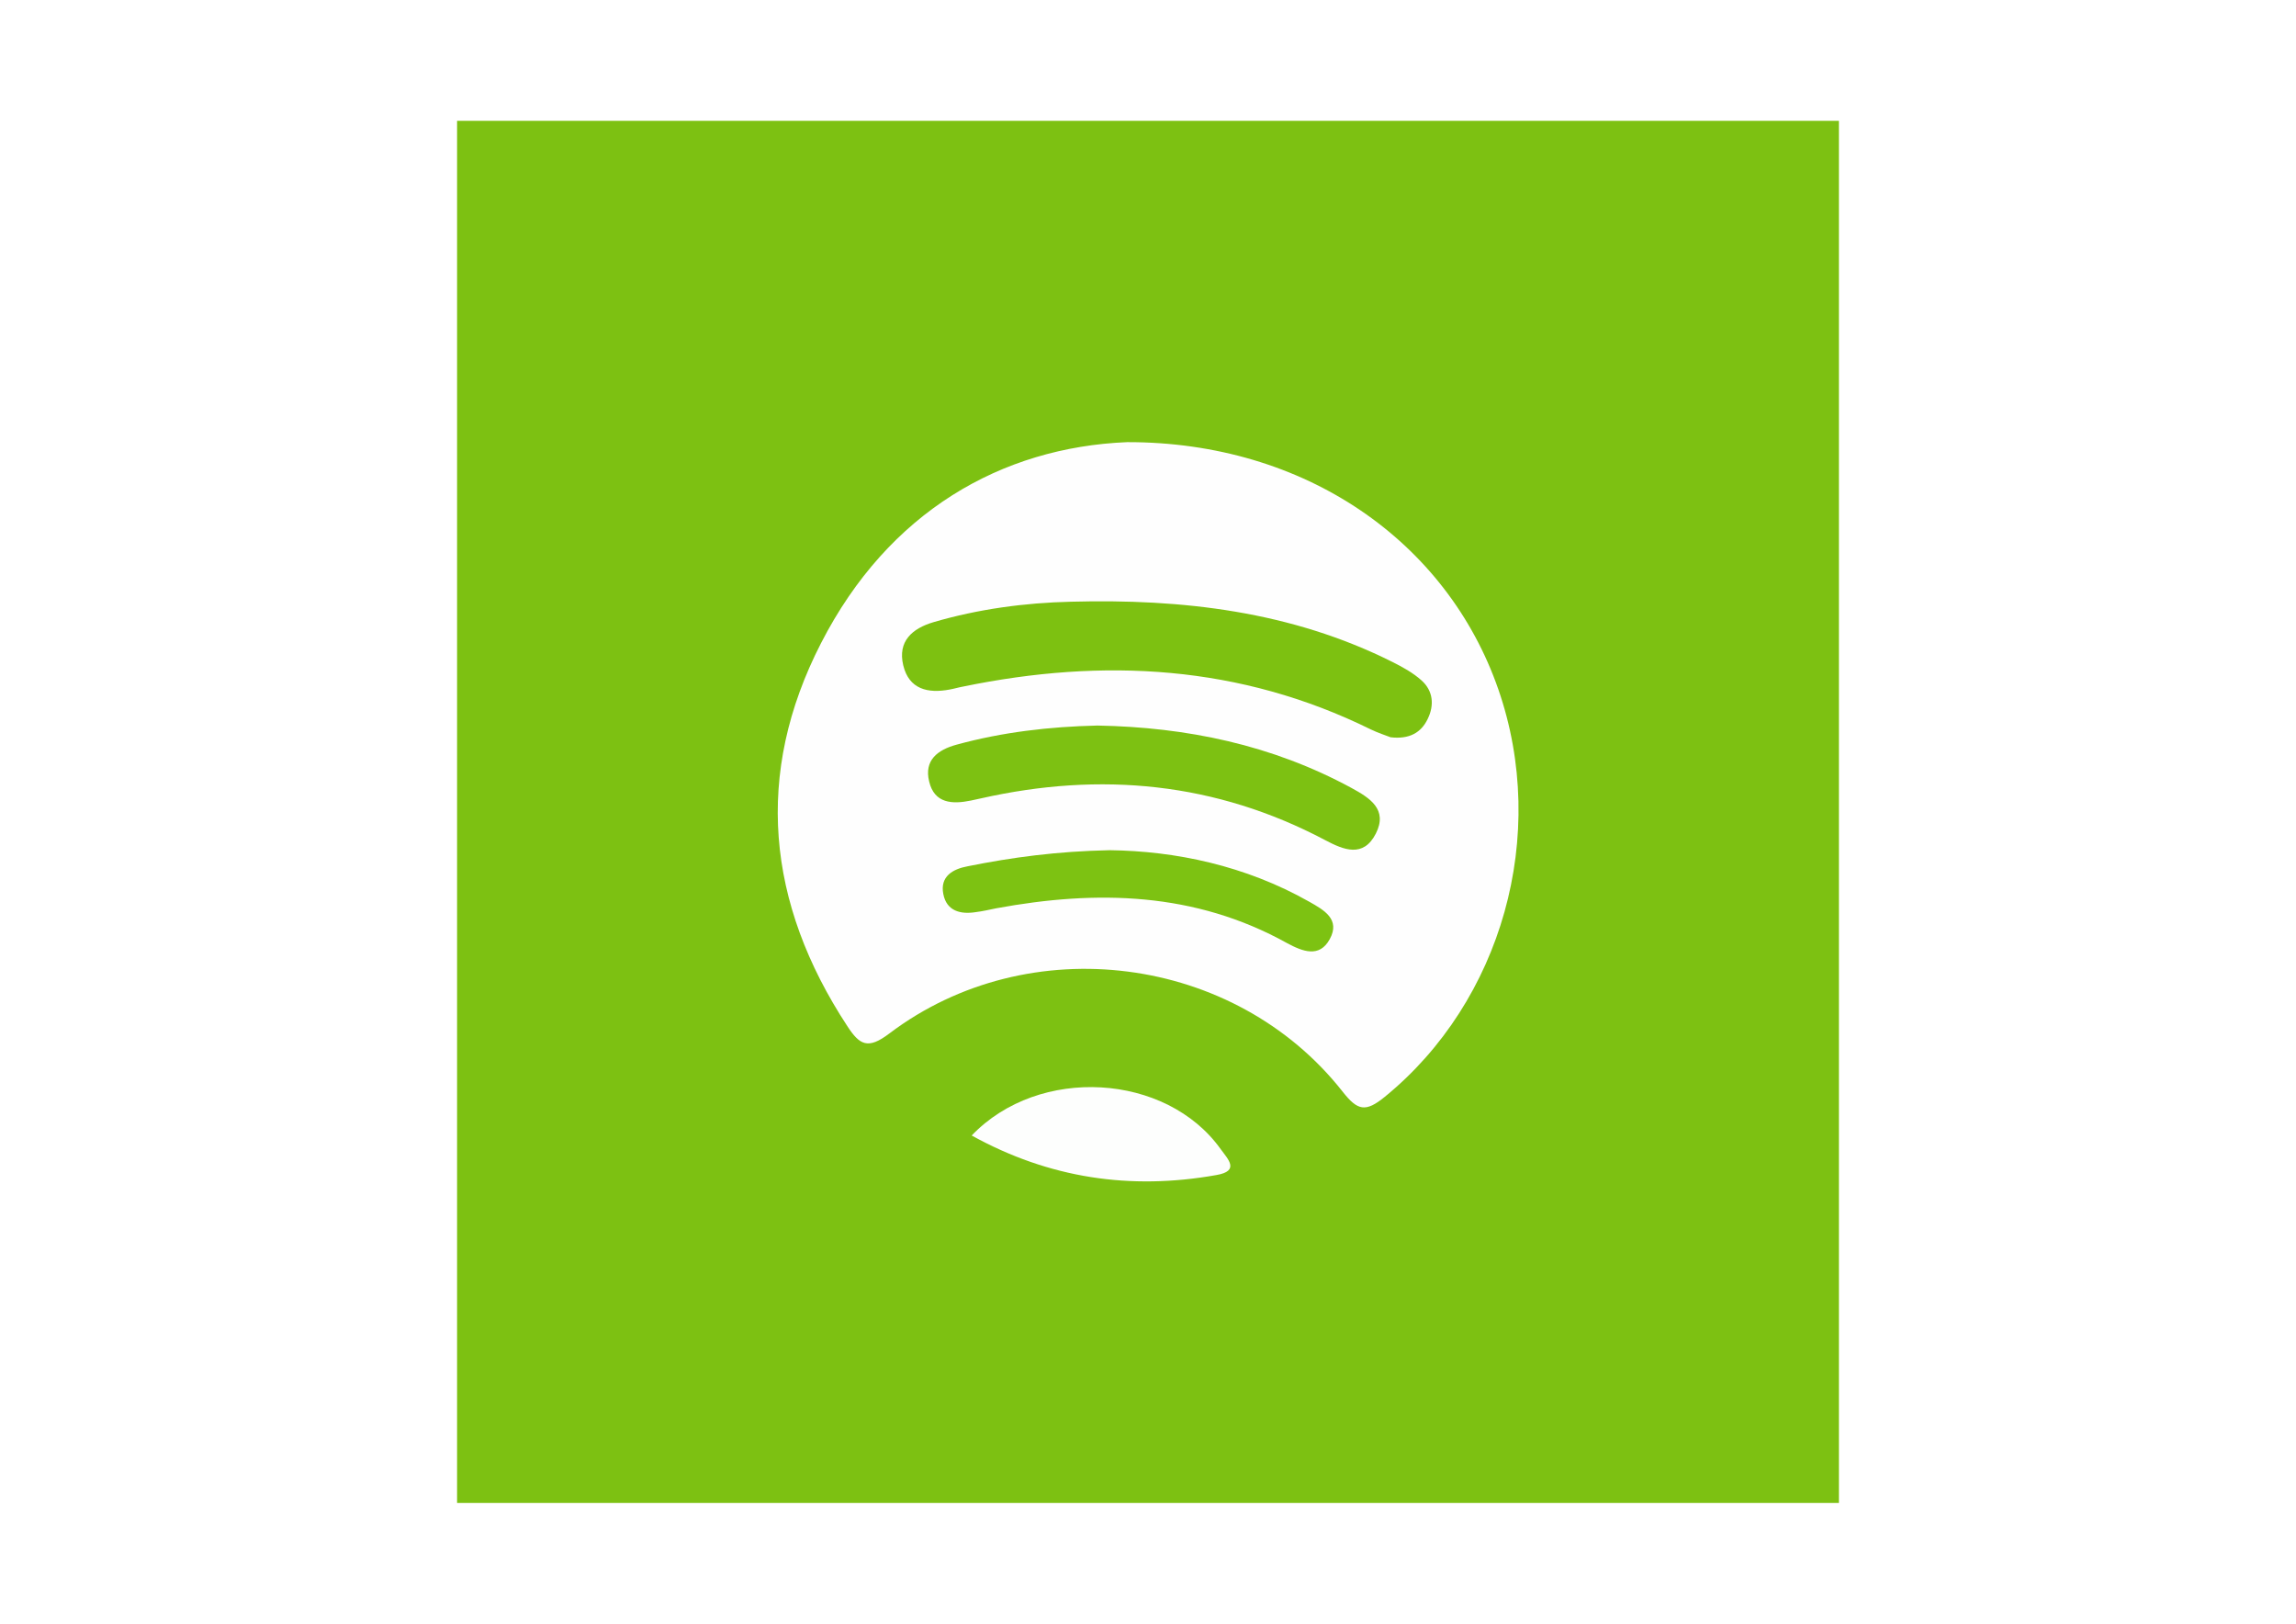
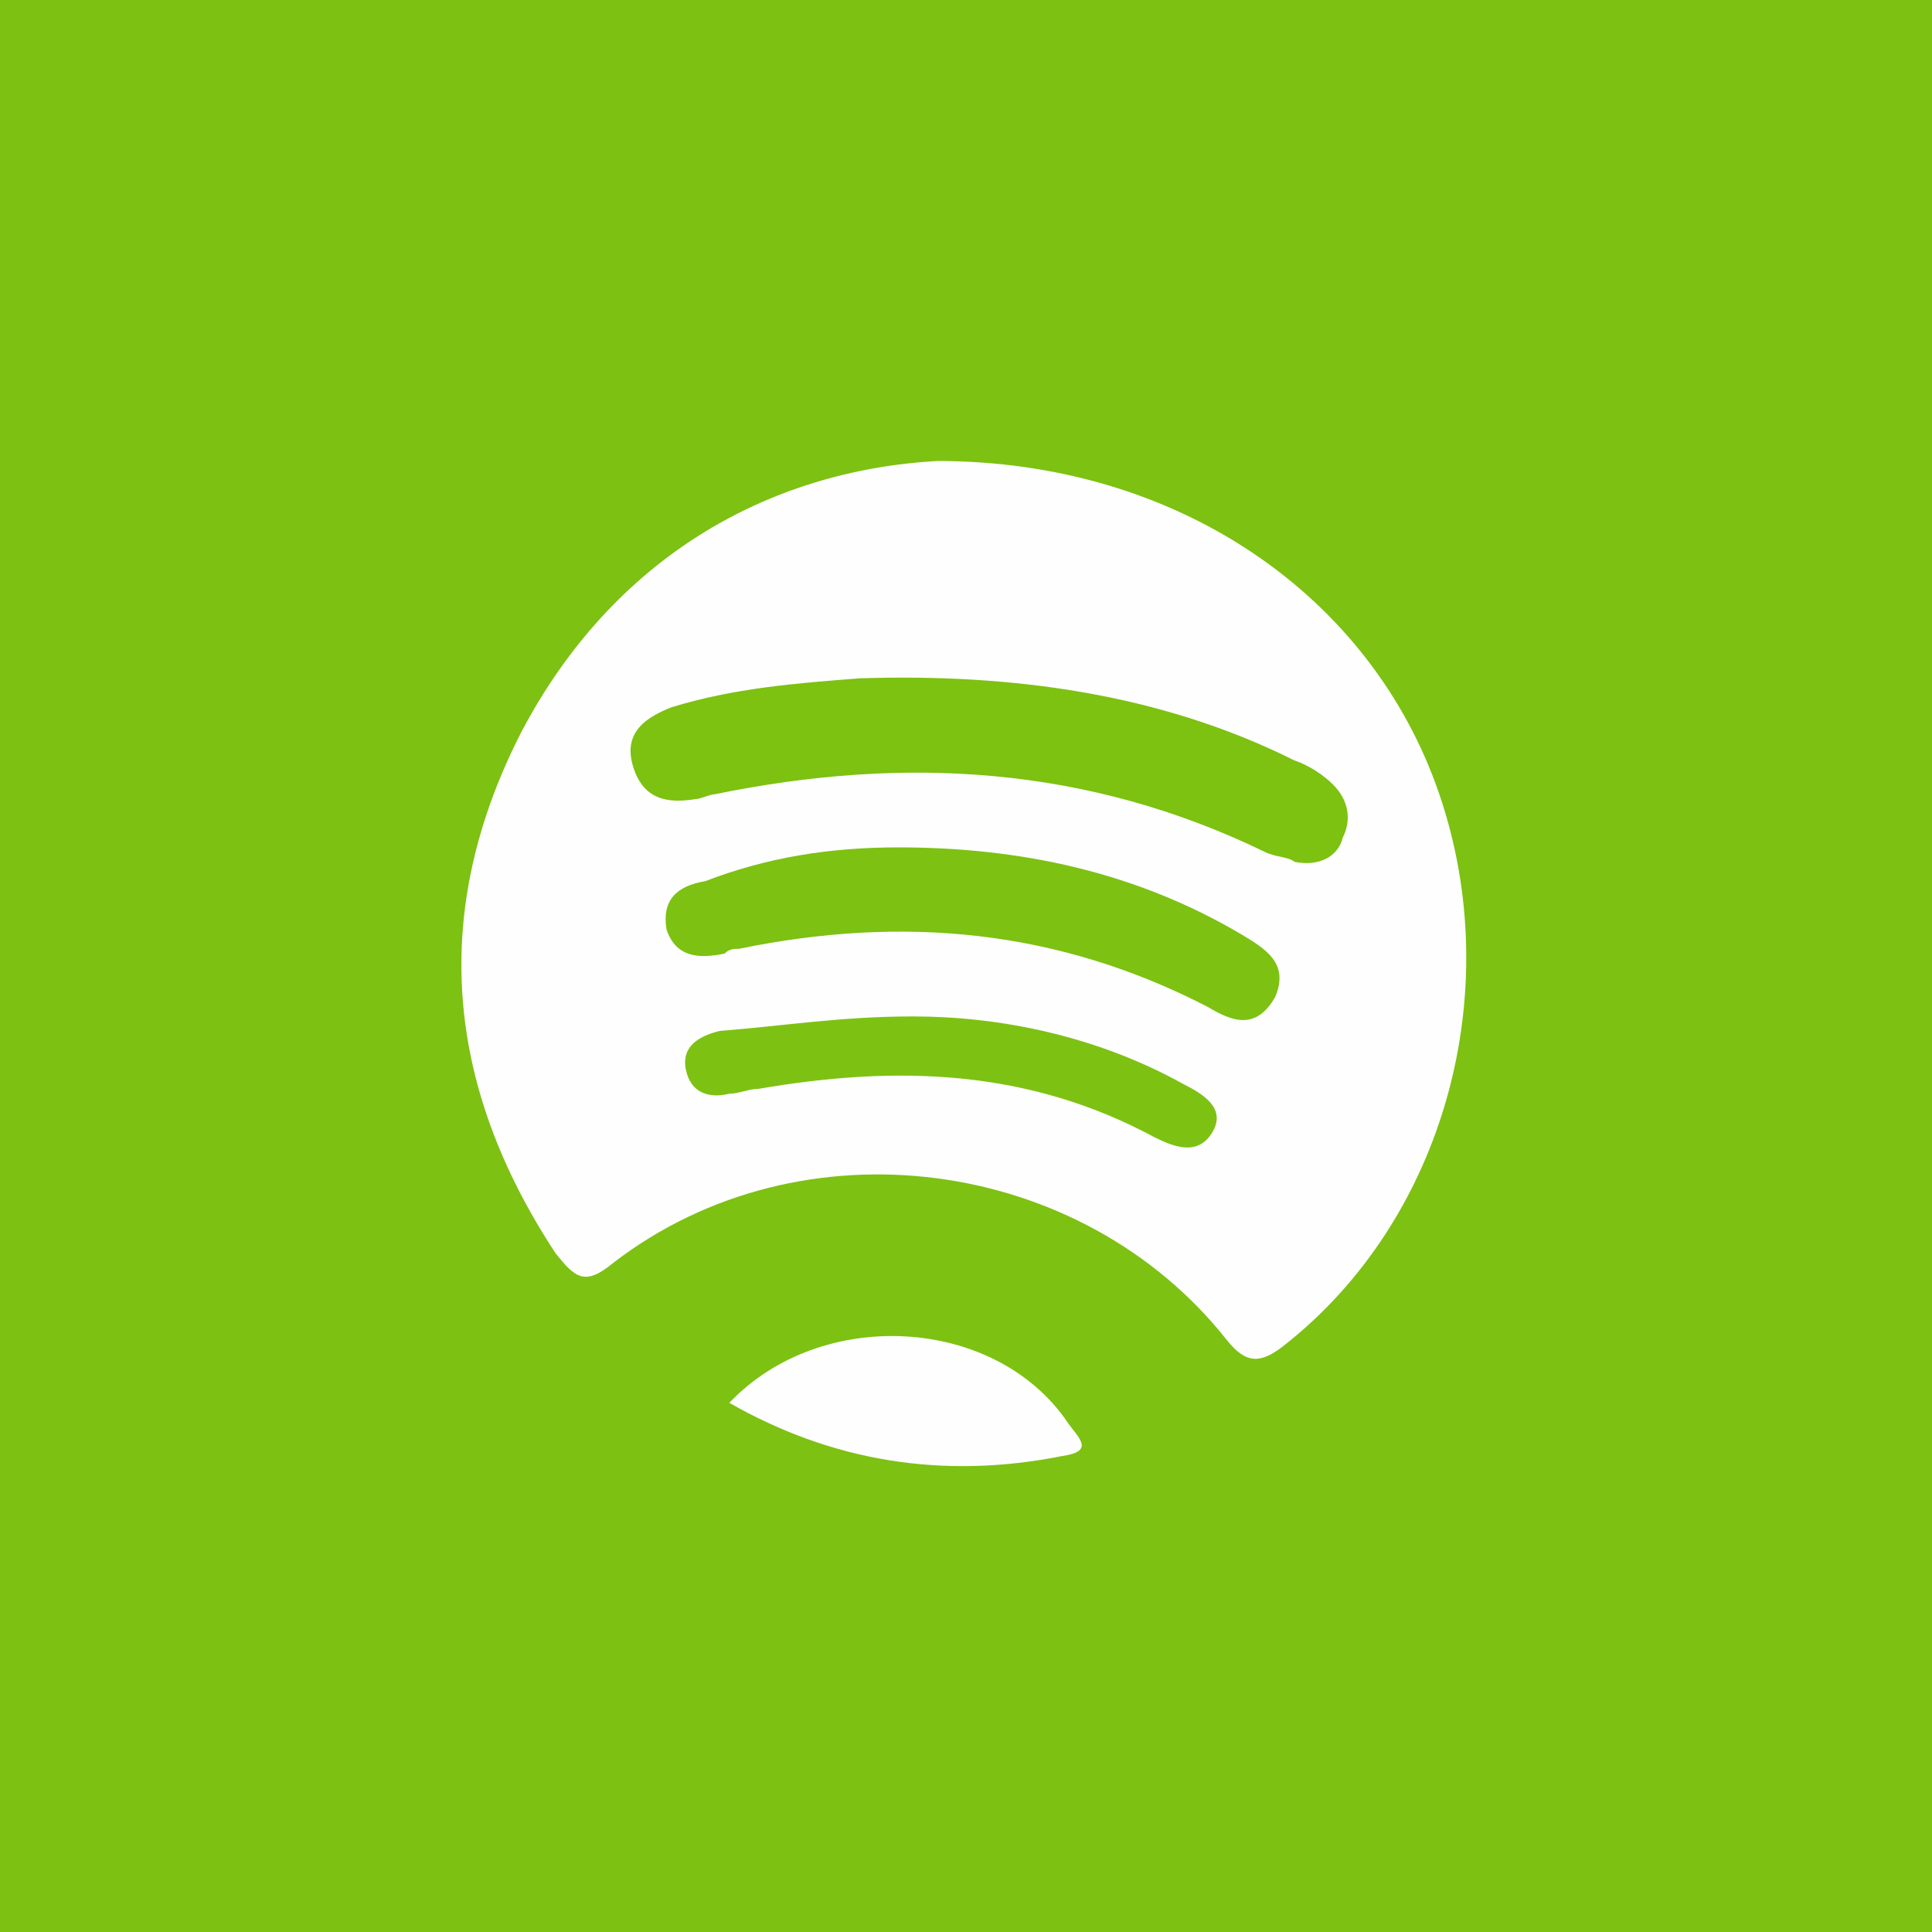
- <svg xmlns="http://www.w3.org/2000/svg" viewBox="0 0 841.9 595.3">
-   <path fill="#7DC112" d="M167.6 44.3h506.7V551H167.6z" />
-   <path fill="#FEFEFE" d="M413.3 162.1c65.4-.1 117.3 36.5 136.1 90.6 18.6 53.5 1.3 114.4-41.6 149.4-7.1 5.8-10 5.1-15.5-1.9-39.5-50.2-115-60-166.2-21.3-7.9 6-10.9 4.2-15.4-2.7-29.6-45.1-34.3-92.5-9.6-140.5 24.7-48.1 66.1-71.7 112.2-73.6z" />
-   <path fill="#FDFEFD" d="M356.3 416.3c24.7-25.8 71.4-22.9 91.3 5 2.6 3.6 7.2 8-1.6 9.5-31.5 5.6-61.3 1.2-89.7-14.5z" />
-   <path fill="#7DC111" d="M509.9 270.3c-1.8-.7-4.6-1.6-7.3-2.9-47.9-23.6-97.9-26.3-149.4-15.7-1.7.3-3.3.8-5 1.1-8 1.5-14.9-.1-17-8.9-2.1-8.8 3.3-13.5 11.1-15.8 16.4-4.8 33.4-7.1 50.4-7.5 40.8-1.1 80.8 3.5 117.9 22.1 3.8 1.9 7.6 4 10.7 6.8 4.2 3.8 4.7 9 2.2 14.1-2.4 5-6.7 7.5-13.6 6.7z" />
-   <path fill="#7DC112" d="M402.4 266c32.8.6 64.1 7.1 93.2 22.9 6.6 3.6 13.4 7.8 8.9 16.7-4.6 9-11.8 6-18.6 2.4-40.1-21.2-82.3-25.2-126.2-15.3-1.2.3-2.5.5-3.7.8-6.8 1.4-13.4 1.1-15.3-7-1.9-7.8 3.1-11.6 10.1-13.5 16.8-4.6 34.1-6.6 51.6-7z" />
-   <path fill="#7DC212" d="M406.9 311.7c24.1.3 49.7 5.6 73.2 18.9 5.3 3 11.5 6.4 7.5 13.7-3.8 7-10 4.5-15.6 1.5-33.8-18.8-69.8-19.6-106.7-12.8-2.5.5-5 1.1-7.5 1.4-5.6.9-10.7-.4-11.9-6.6-1.3-6.5 3.5-9.2 8.9-10.2 16.4-3.3 32.8-5.5 52.1-5.9z" />
+ <svg xmlns="http://www.w3.org/2000/svg" id="Layer_1" viewBox="0 0 40 40">
+   <style>.st0{fill:#7DC112;} .st1{fill:#FEFEFE;} .st2{fill:#FDFEFD;} .st3{fill:#7DC111;} .st4{fill:#7DC212;}</style>
+   <g id="Page-1">
+     <g id="spotify">
+       <path id="bg" class="st0" d="M0 0h40v40H0z" />
+       <g id="icon">
+         <path id="Shape" class="st1" d="M19.4 9.544c5 0 9 2.8 10.4 6.9 1.4 4.1.1 8.8-3.2 11.4-.5.4-.8.4-1.2-.1-3-3.8-8.8-4.6-12.7-1.6-.6.5-.8.3-1.2-.2-2.3-3.5-2.6-7.1-.7-10.8 1.9-3.6 5.1-5.4 8.6-5.6z" />
+         <path id="Shape_1_" class="st2" d="M15.1 29.044c1.9-2 5.5-1.8 7 .4.2.3.6.6-.1.7-2.5.5-4.8.1-6.9-1.1z" />
+         <path id="Shape_2_" class="st3" d="M26.8 17.844c-.1-.1-.4-.1-.6-.2-3.7-1.8-7.5-2-11.4-1.2-.1 0-.3.1-.4.1-.6.1-1.1 0-1.3-.7-.2-.7.3-1 .8-1.2 1.3-.4 2.6-.5 3.9-.6 3.1-.1 6.2.3 9 1.7.3.1.6.3.8.5.3.3.4.7.2 1.1-.1.4-.5.6-1 .5z" />
+         <path id="Shape_3_" class="st0" d="M18.6 17.544c2.5 0 4.9.5 7.1 1.8.5.3 1 .6.7 1.3-.4.7-.9.5-1.4.2-3.1-1.6-6.3-1.9-9.7-1.2-.1 0-.2 0-.3.1-.5.1-1 .1-1.2-.5-.1-.6.2-.9.8-1 1.3-.5 2.6-.7 4-.7z" />
+         <path id="Shape_4_" class="st4" d="M18.9 21.044c1.8 0 3.8.4 5.6 1.4.4.2.9.5.6 1-.3.5-.8.3-1.2.1-2.6-1.4-5.3-1.5-8.2-1-.2 0-.4.1-.6.1-.4.1-.8 0-.9-.5-.1-.5.3-.7.7-.8 1.3-.1 2.5-.3 4-.3z" />
+       </g>
+     </g>
+   </g>
</svg>
